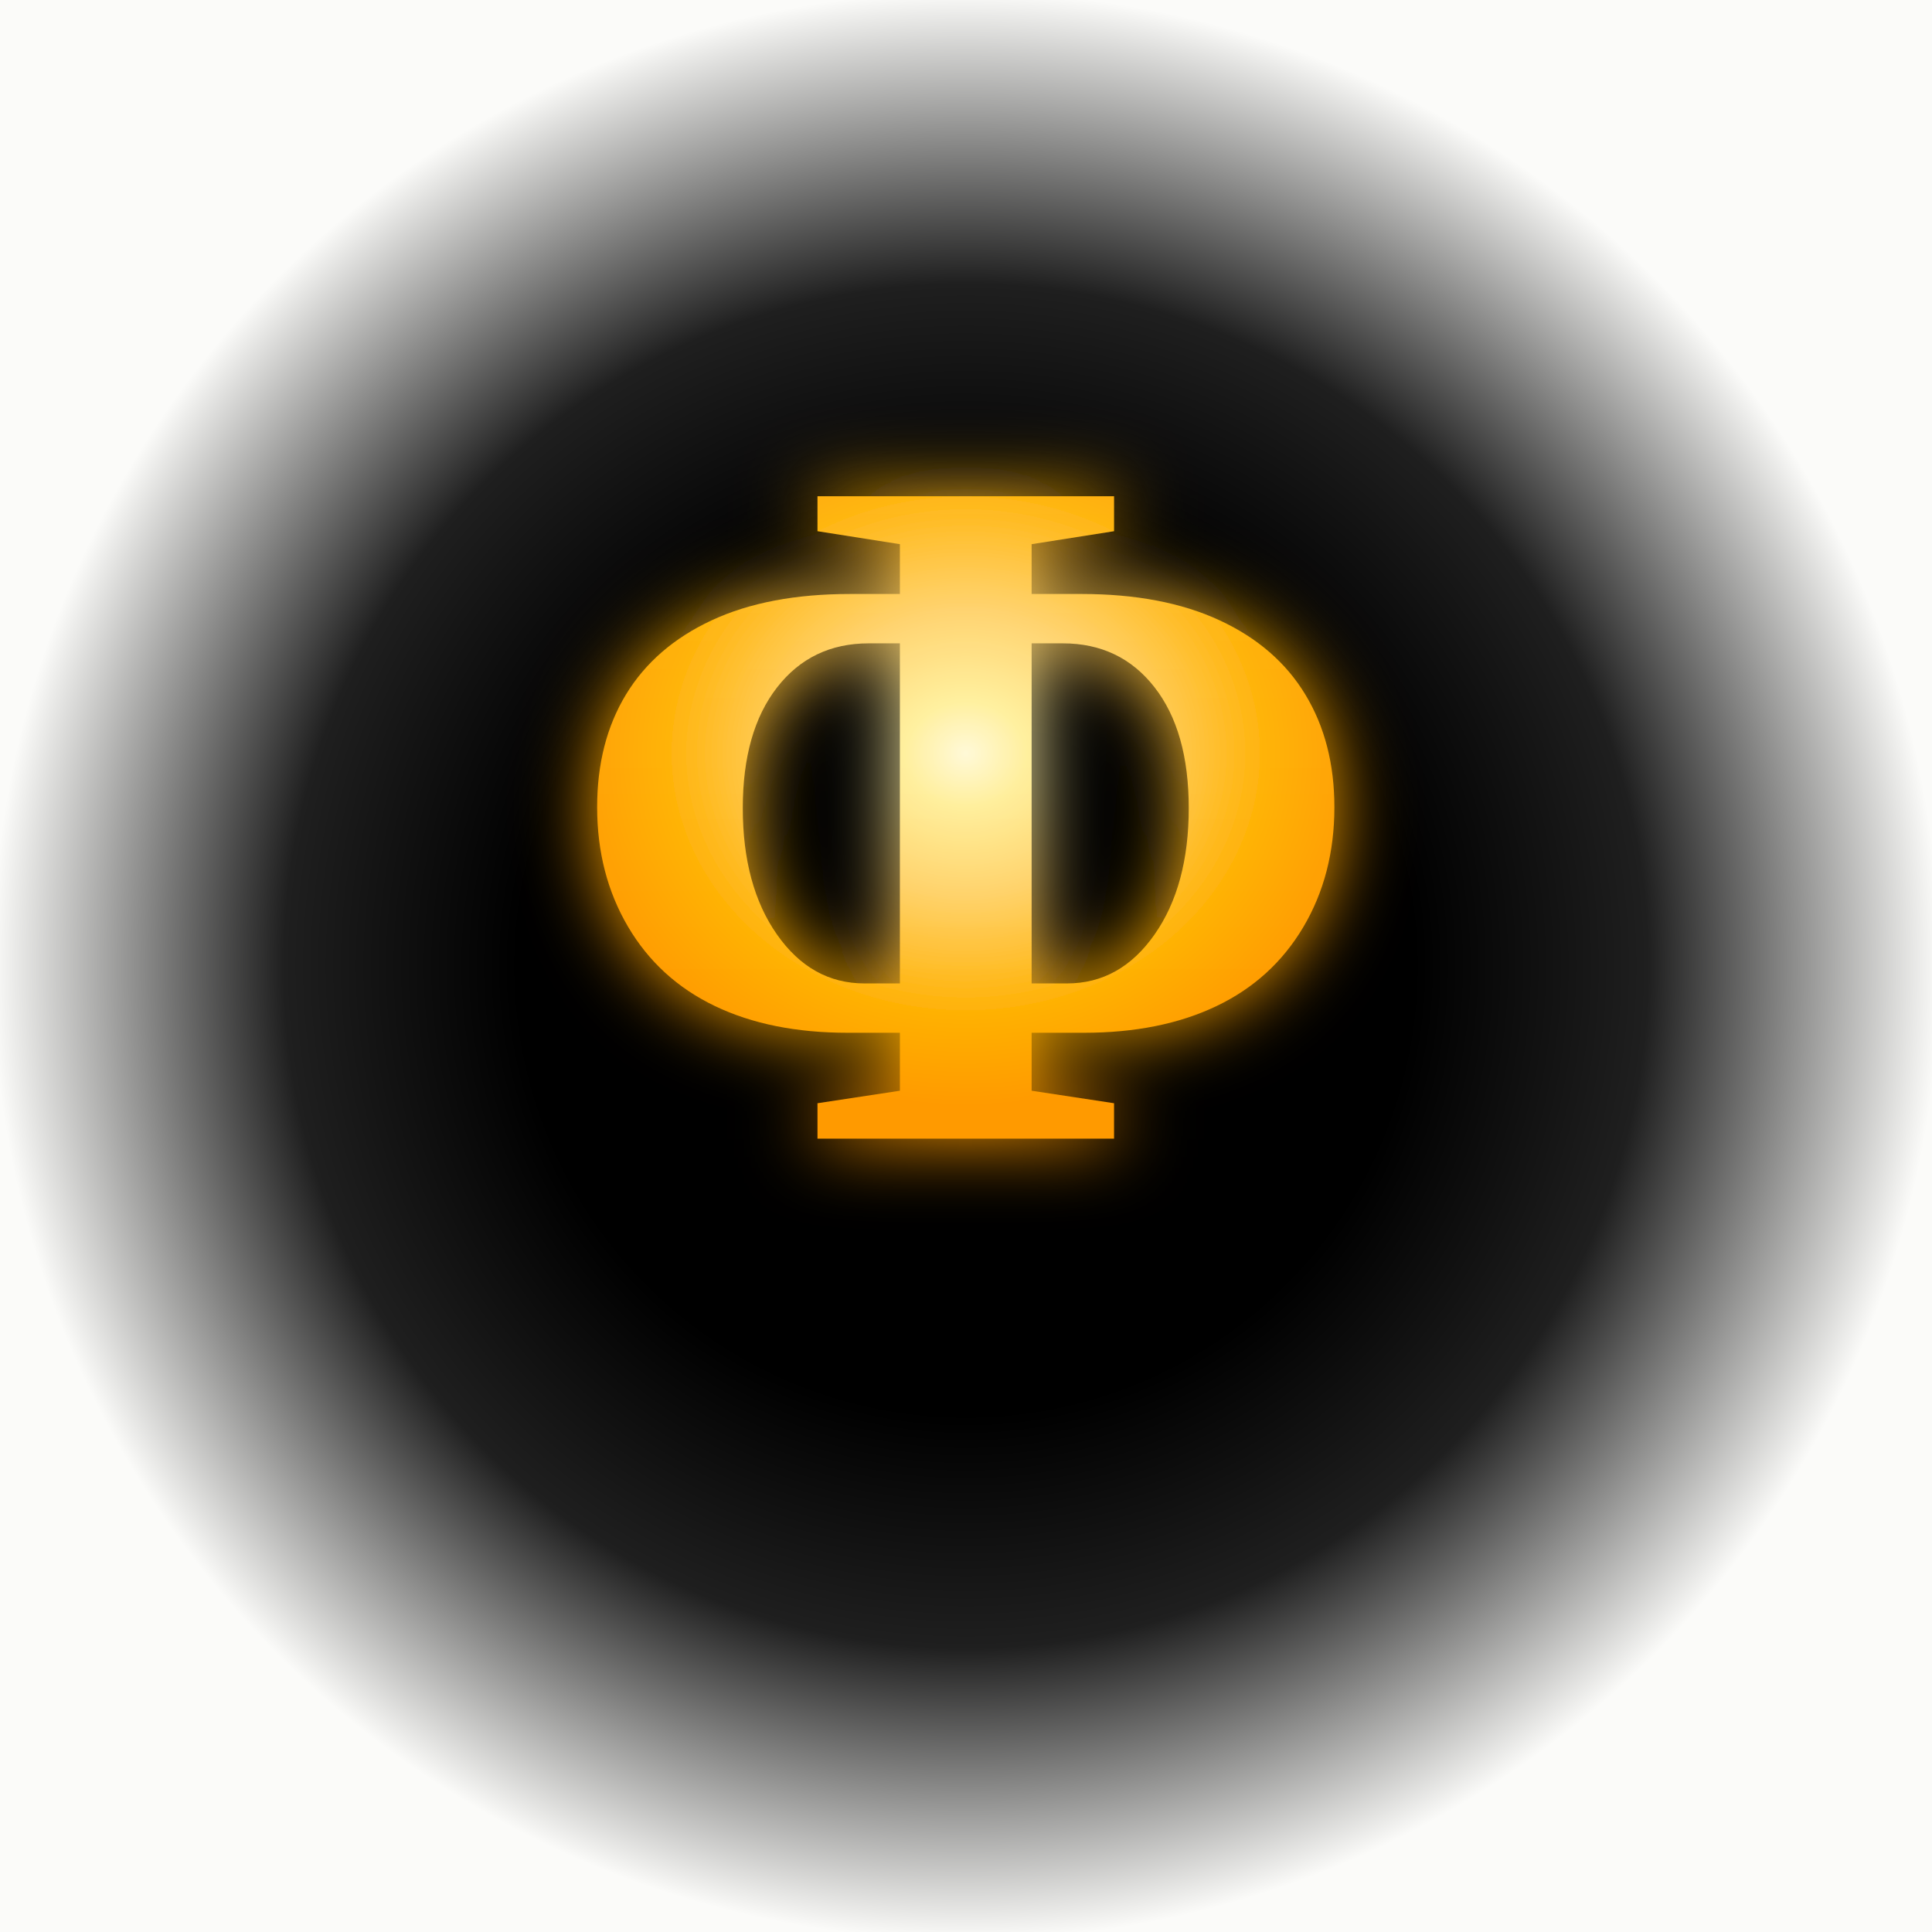
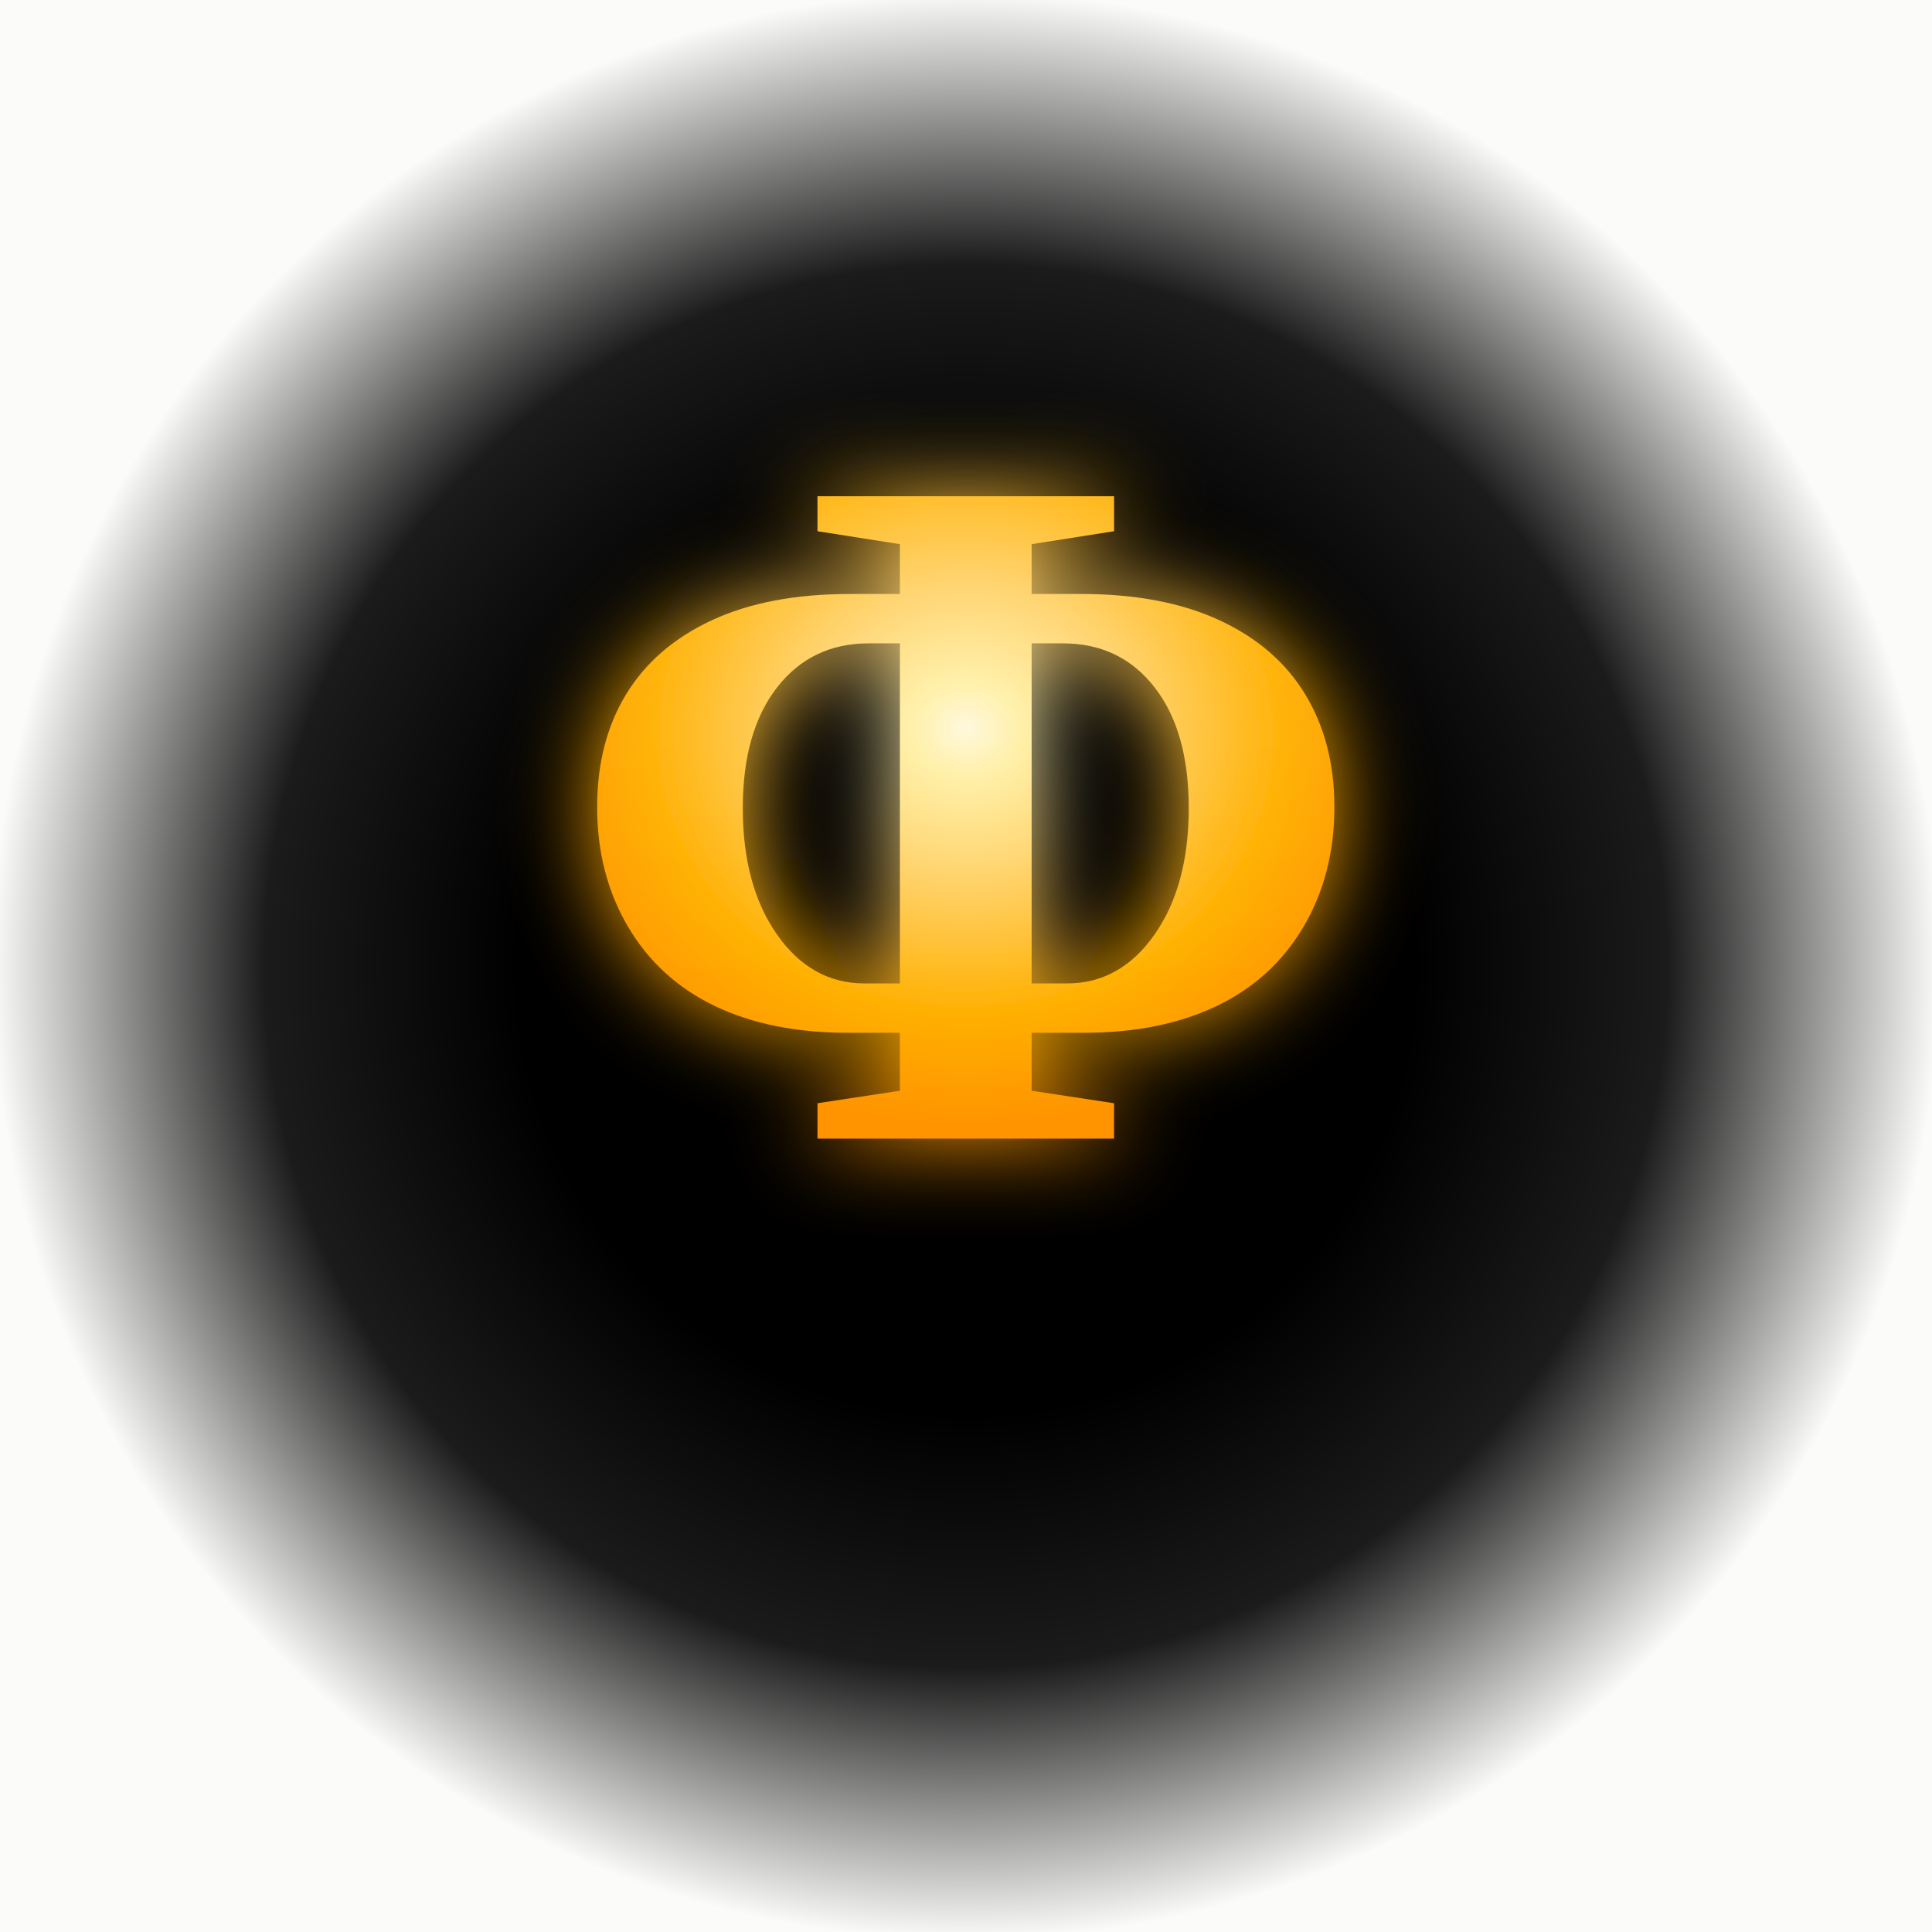
<svg xmlns="http://www.w3.org/2000/svg" width="512" height="512" viewBox="0 0 512 512" role="img" aria-label="QuantumKey Phi - Solar Gold on Absolute Black">
  <defs>
-     <radialGradient id="bgCenterToEdge" cx="50%" cy="50%" r="50%" fx="50%" fy="50%">
+     <radialGradient id="bgRad" cx="50%" cy="50%" r="50%" fx="50%" fy="50%">
      <stop offset="0%" stop-color="#000000" />
      <stop offset="46%" stop-color="#000000" />
-       <stop offset="70%" stop-color="#1f1f1f" />
+       <stop offset="72%" stop-color="#1b1b1b" />
      <stop offset="100%" stop-color="#FBFBF9" />
    </radialGradient>
-     <radialGradient id="solarGold" cx="50%" cy="40%" r="55%" fx="50%" fy="40%">
-       <stop offset="0%" stop-color="#fff9d6" />
-       <stop offset="15%" stop-color="#ffef9b" />
-       <stop offset="40%" stop-color="#ffd26a" />
-       <stop offset="75%" stop-color="#ffb000" />
-       <stop offset="100%" stop-color="#ff9a00" />
+     <radialGradient id="goldRad" cx="50%" cy="38%" r="60%" fx="50%" fy="36%">
+       <stop offset="0%" stop-color="#fff8dc" />
+       <stop offset="12%" stop-color="#fff0a8" />
+       <stop offset="38%" stop-color="#ffd26a" />
+       <stop offset="72%" stop-color="#ffb000" />
+       <stop offset="100%" stop-color="#ff9400" />
    </radialGradient>
-     <filter id="goldGlow" x="-70%" y="-70%" width="240%" height="240%">
-       <feGaussianBlur in="SourceGraphic" stdDeviation="10" result="b1" />
+     <filter id="halo" x="-80%" y="-80%" width="260%" height="260%">
+       <feGaussianBlur in="SourceGraphic" stdDeviation="12" result="g1" />
      <feMerge>
-         <feMergeNode in="b1" />
+         <feMergeNode in="g1" />
        <feMergeNode in="SourceGraphic" />
      </feMerge>
    </filter>
-     <linearGradient id="symbolShine" x1="50%" y1="0%" x2="50%" y2="100%">
-       <stop offset="0%" stop-color="#ffffff" stop-opacity="0.14" />
-       <stop offset="45%" stop-color="#ffffff" stop-opacity="0.06" />
+     <linearGradient id="shine" x1="50%" y1="0%" x2="50%" y2="100%">
+       <stop offset="0%" stop-color="#ffffff" stop-opacity="0.18" />
+       <stop offset="40%" stop-color="#ffffff" stop-opacity="0.07" />
      <stop offset="100%" stop-color="#000000" stop-opacity="0" />
    </linearGradient>
-     <style type="text/css">
+     <style>
      .phi { font-family: "Georgia", "Times New Roman", serif; font-weight: 700; text-anchor: middle; }
    </style>
  </defs>
-   <rect x="0" y="0" width="512" height="512" fill="url(#bgCenterToEdge)" />
+   <rect x="0" y="0" width="512" height="512" fill="url(#bgRad)" />
  <circle cx="256" cy="256" r="112" fill="#000000" />
-   <text class="phi" x="256" y="228" font-size="260" dominant-baseline="middle" fill="url(#solarGold)" filter="url(#goldGlow)">
+   <text class="phi" x="256" y="228" font-size="260" dominant-baseline="middle" fill="url(#goldRad)" filter="url(#halo)">
    Φ
  </text>
-   <text class="phi" x="256" y="228" font-size="260" dominant-baseline="middle" fill="url(#symbolShine)" style="mix-blend-mode:screen; opacity:0.45; pointer-events:none;">
+   <text class="phi" x="256" y="228" font-size="260" dominant-baseline="middle" fill="url(#shine)" style="mix-blend-mode:screen; opacity:0.45; pointer-events:none;">
    Φ
  </text>
</svg>
